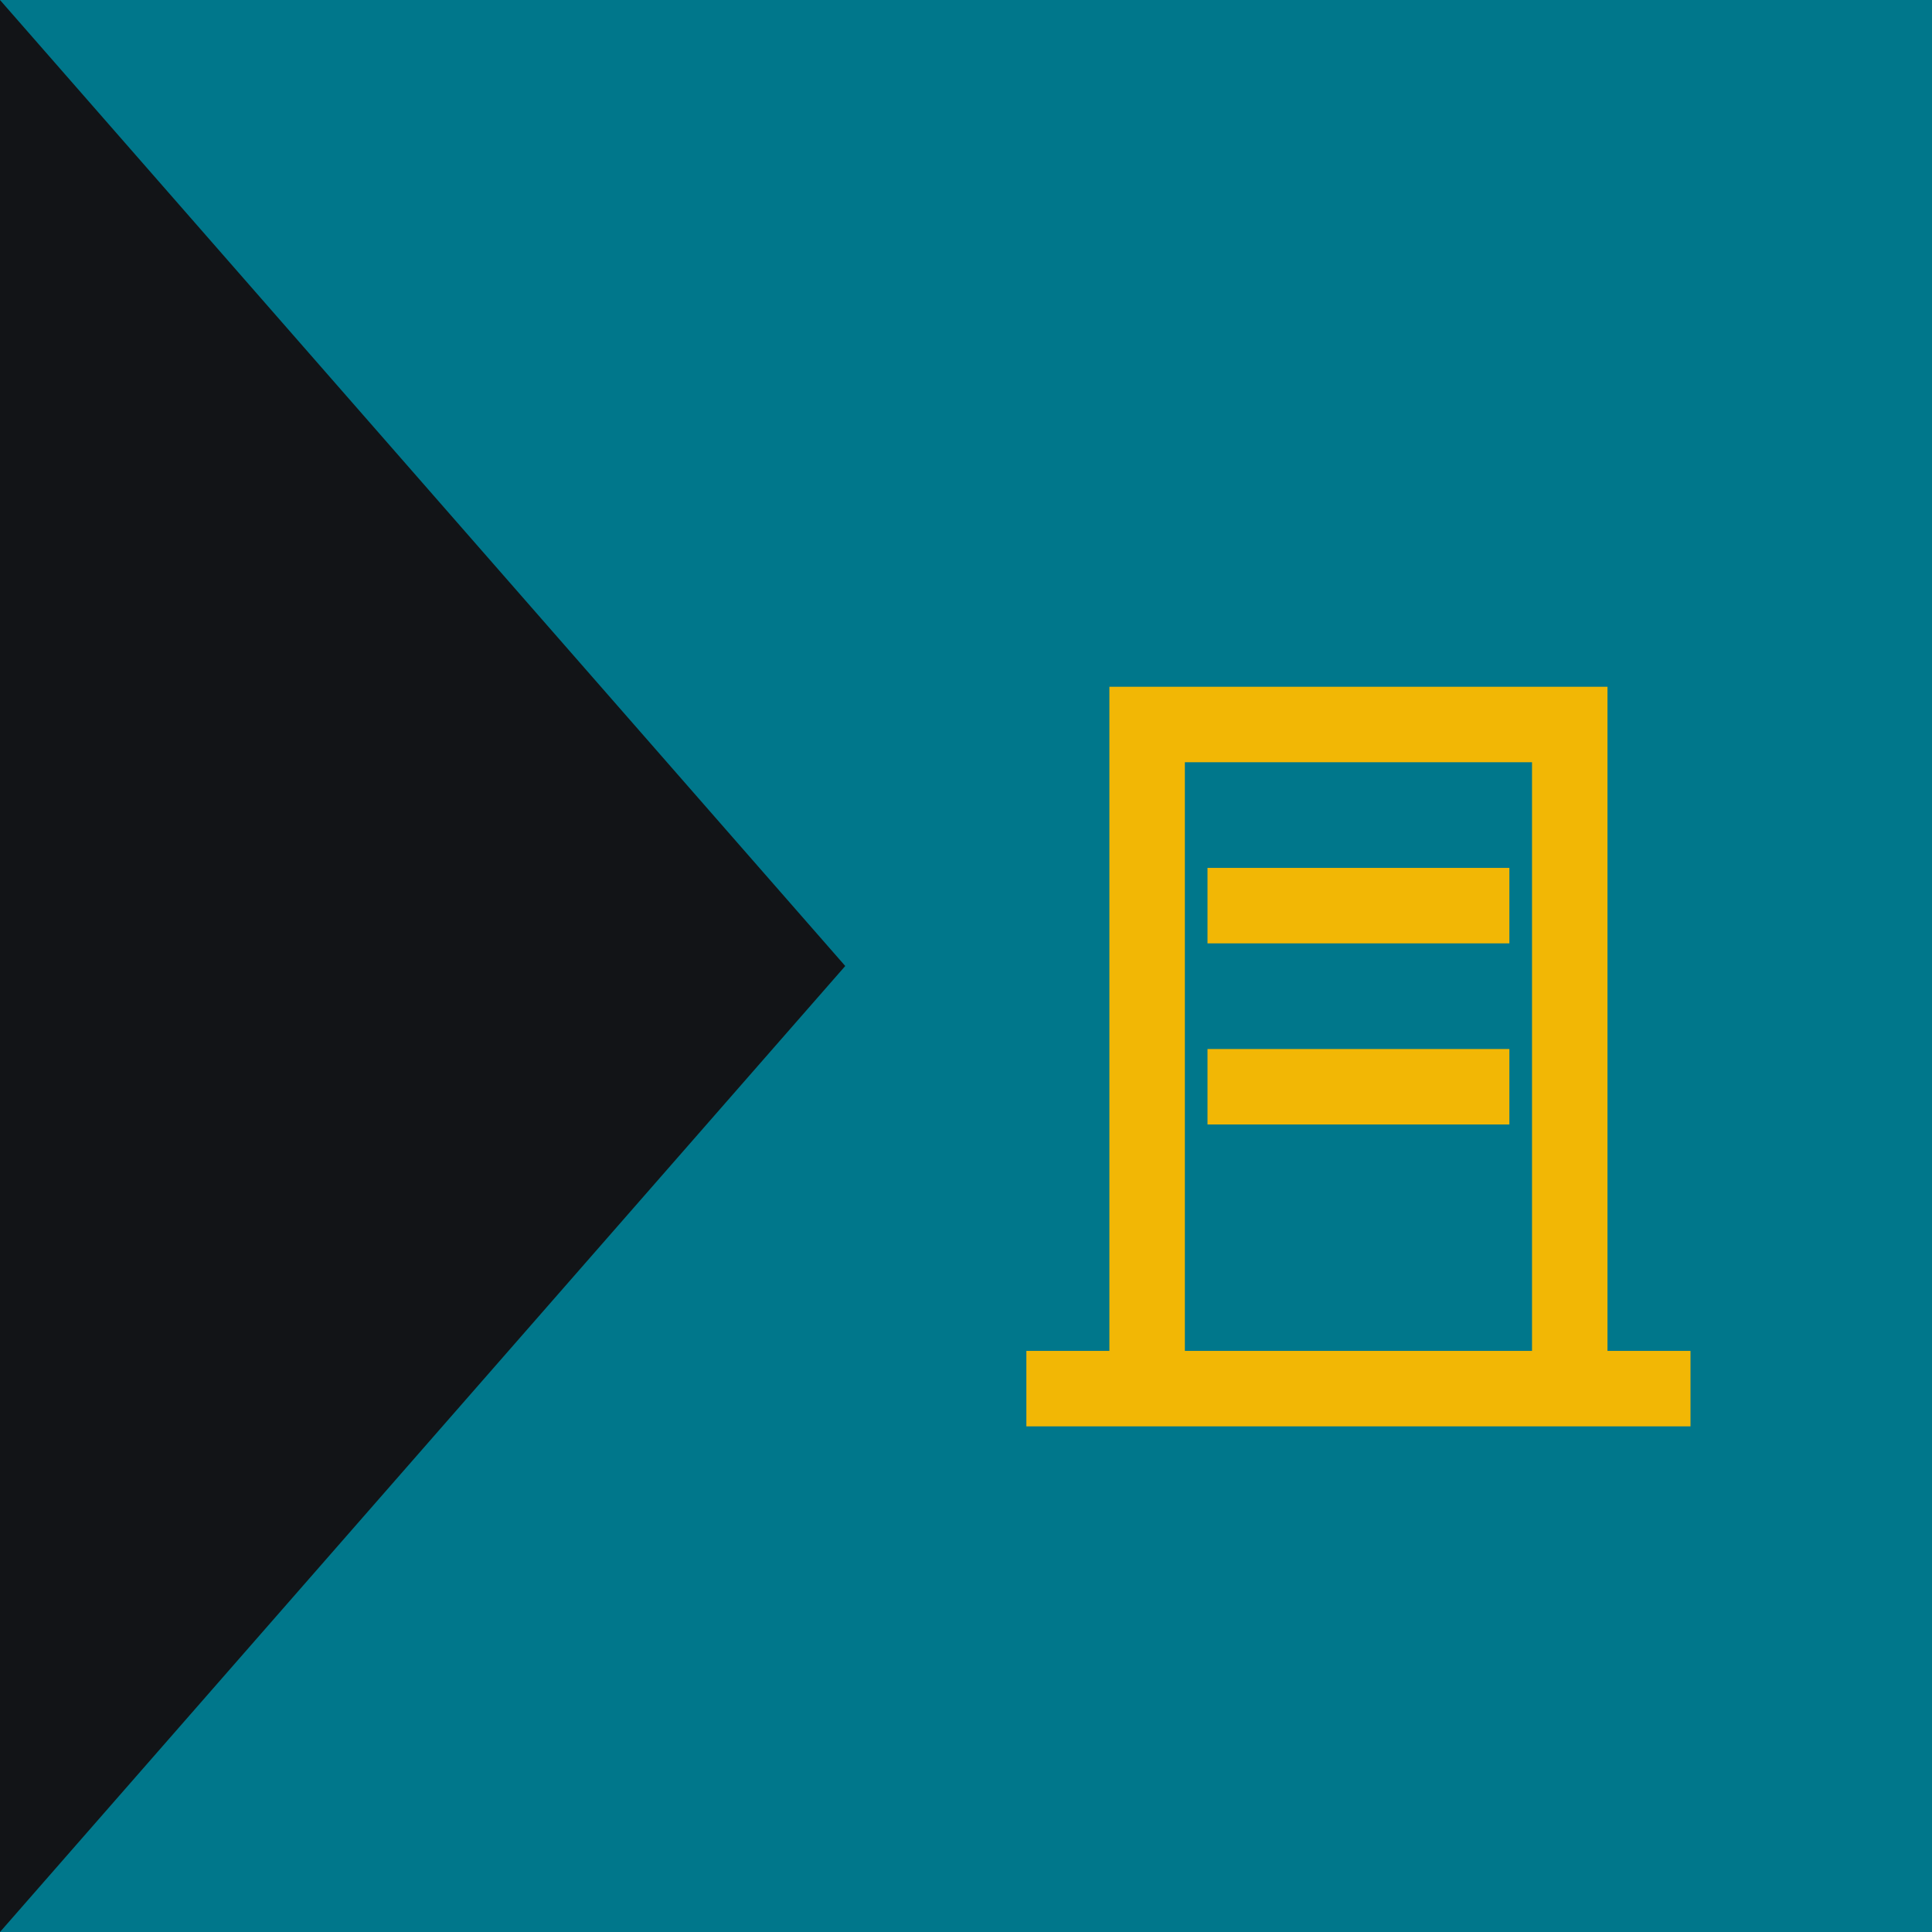
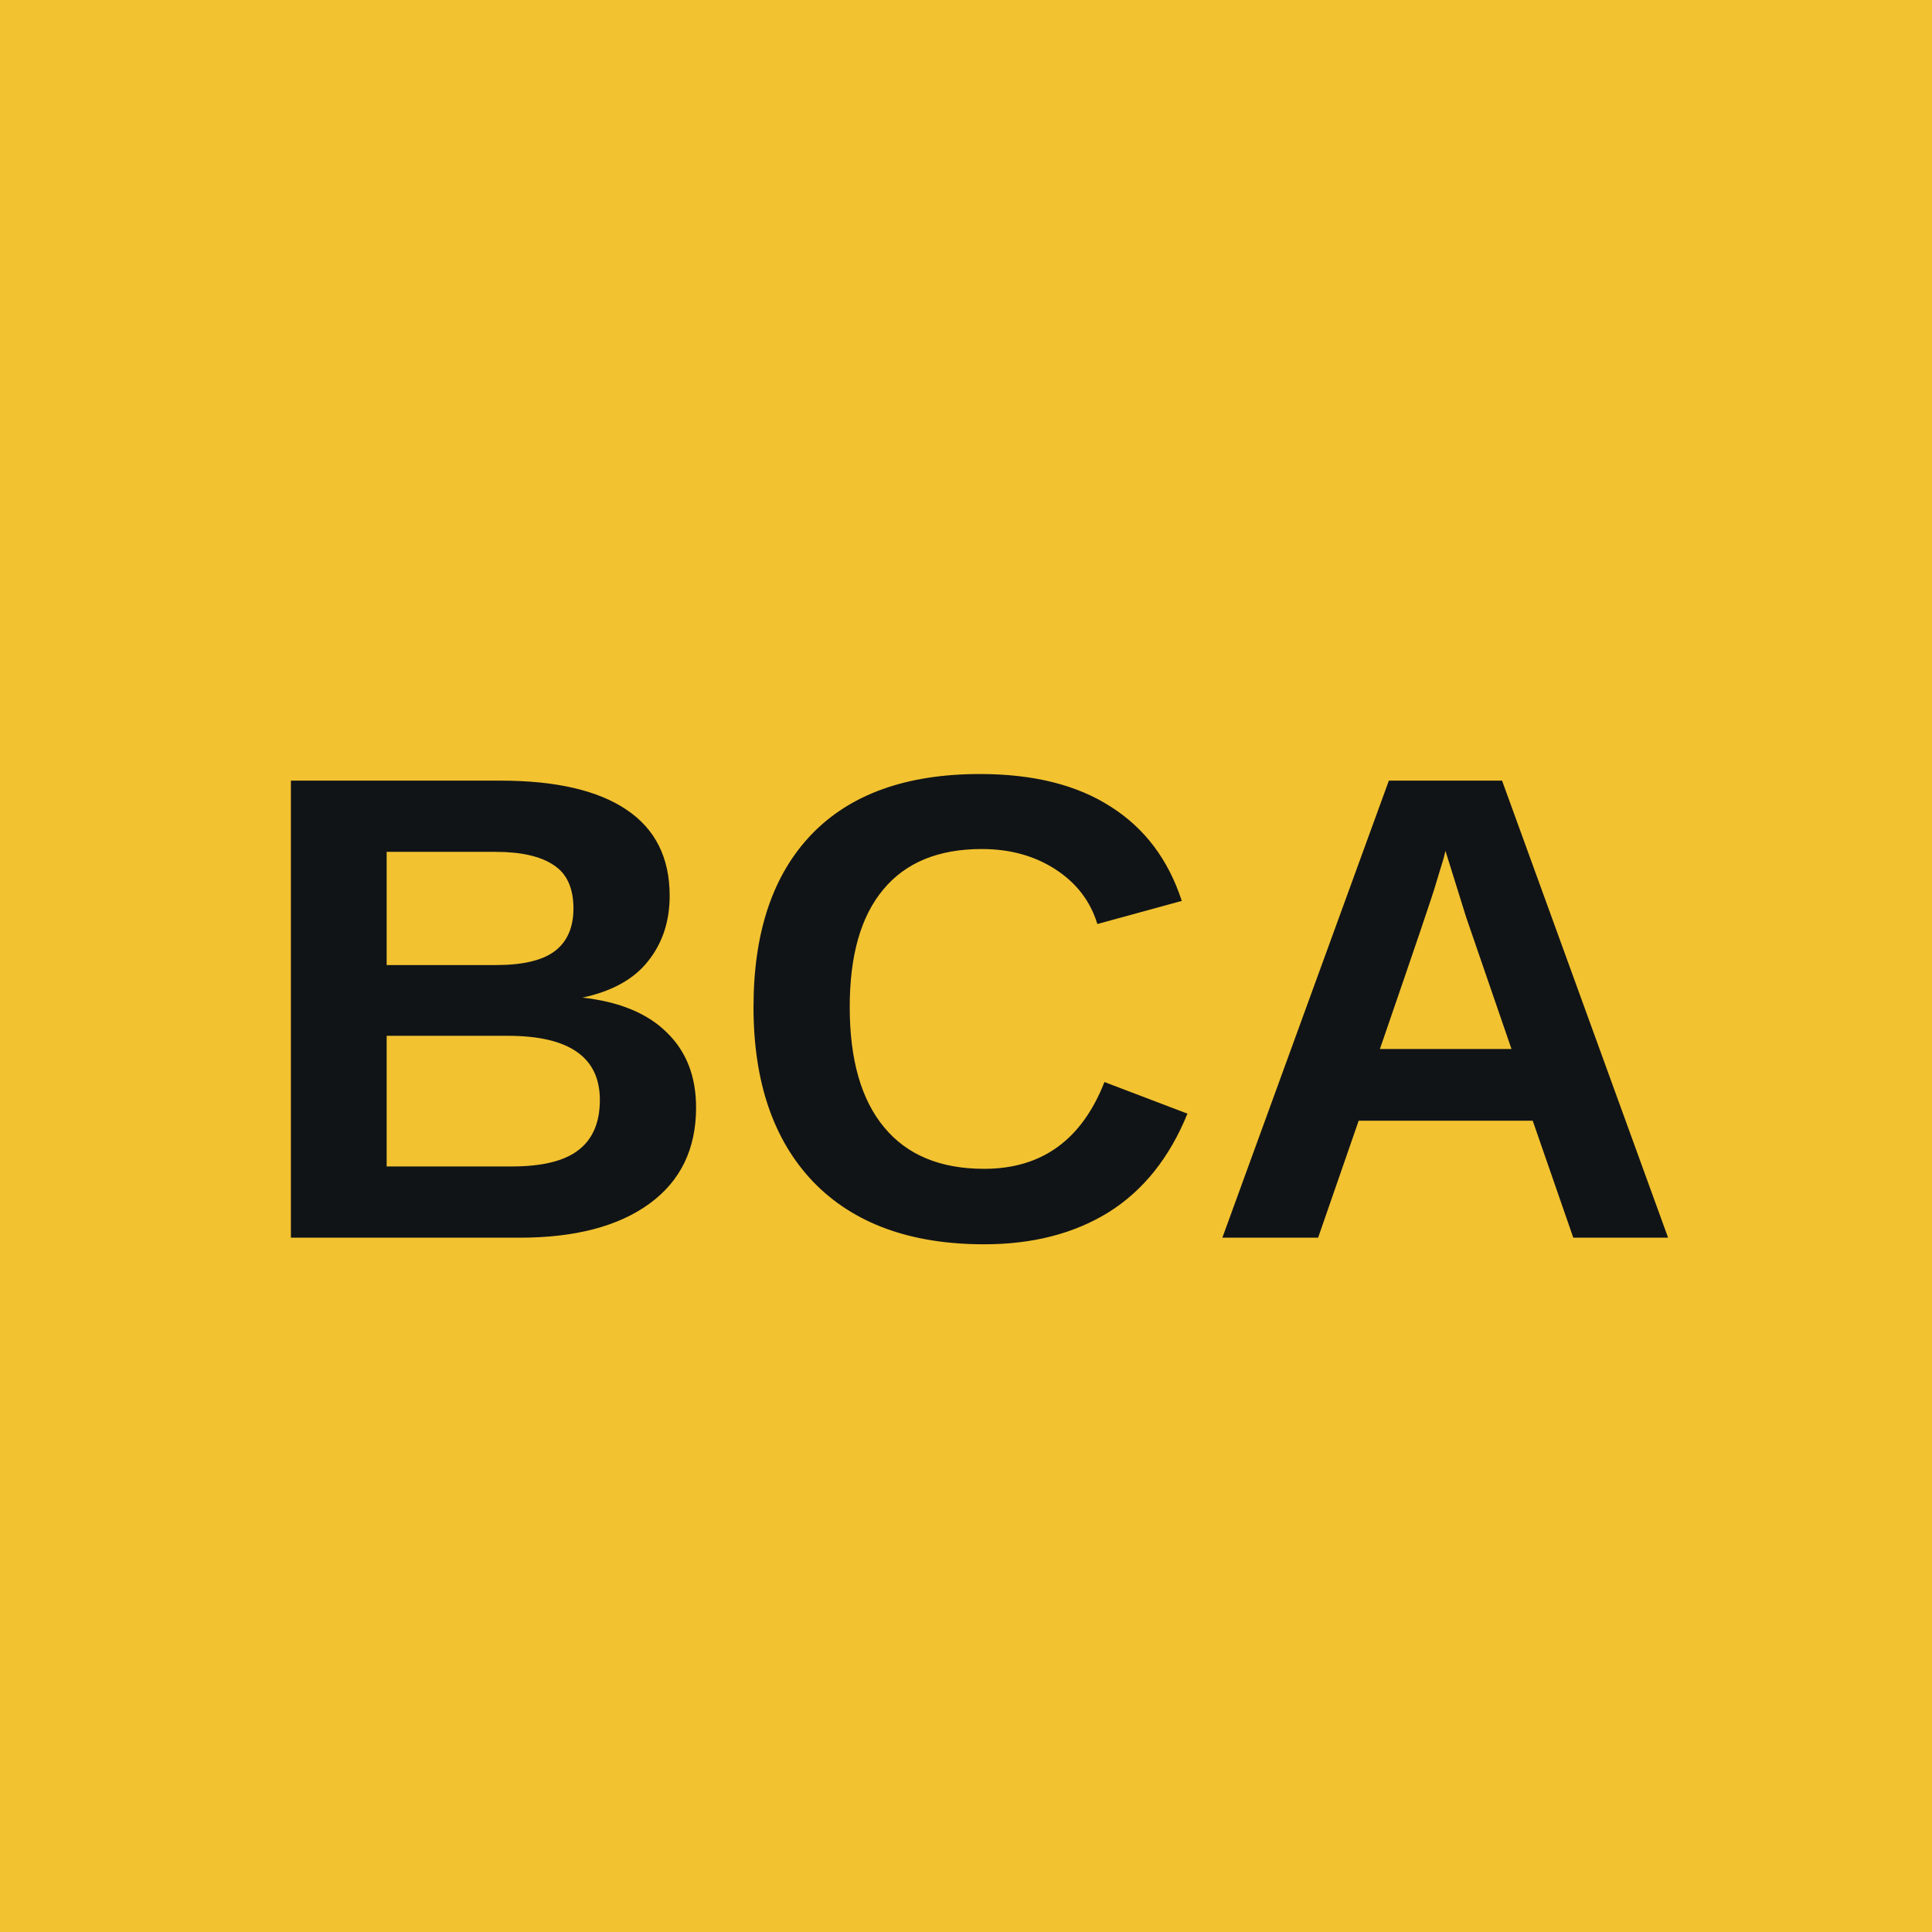
<svg xmlns="http://www.w3.org/2000/svg" viewBox="0 0 64 64">
-   <rect width="64" height="64" fill="#00778b" />
-   <path d="M0 0 L28 32 L0 64Z" fill="#121417" />
-   <path d="M34 46h22M38 46V24h14v22M40 30h10M40 36h10" stroke="#f2b705" stroke-width="2.5" fill="none" />
+   <rect width="64" height="64" fill="#f2c230" />
+   <text x="32" y="41" text-anchor="middle" font-family="Arial, sans-serif" font-weight="700" font-size="22" fill="#111417">BCA</text>
</svg>
